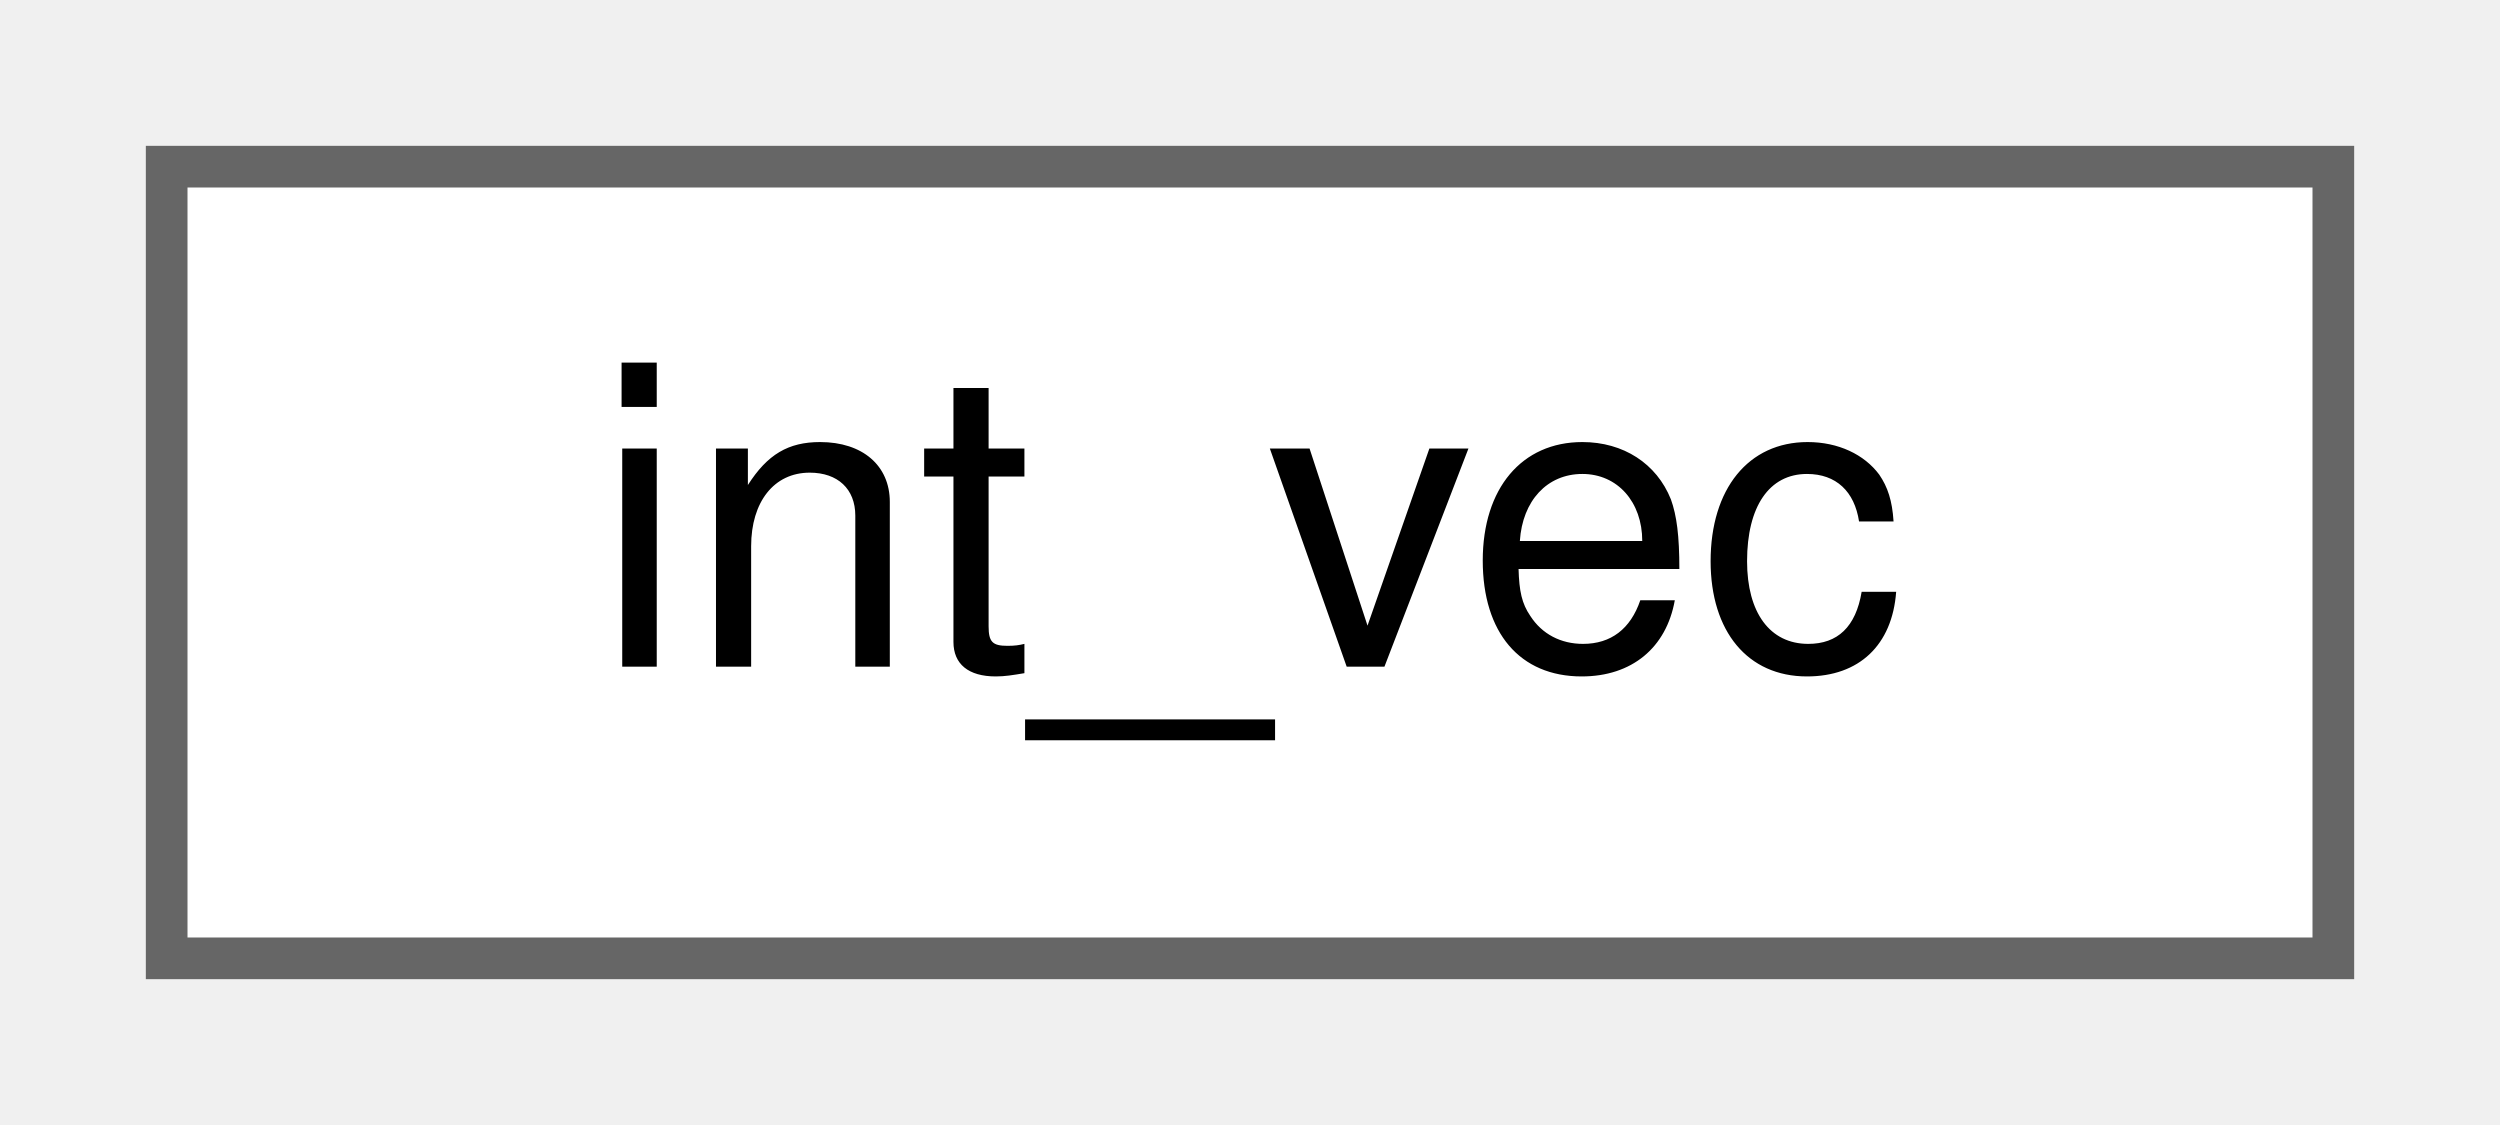
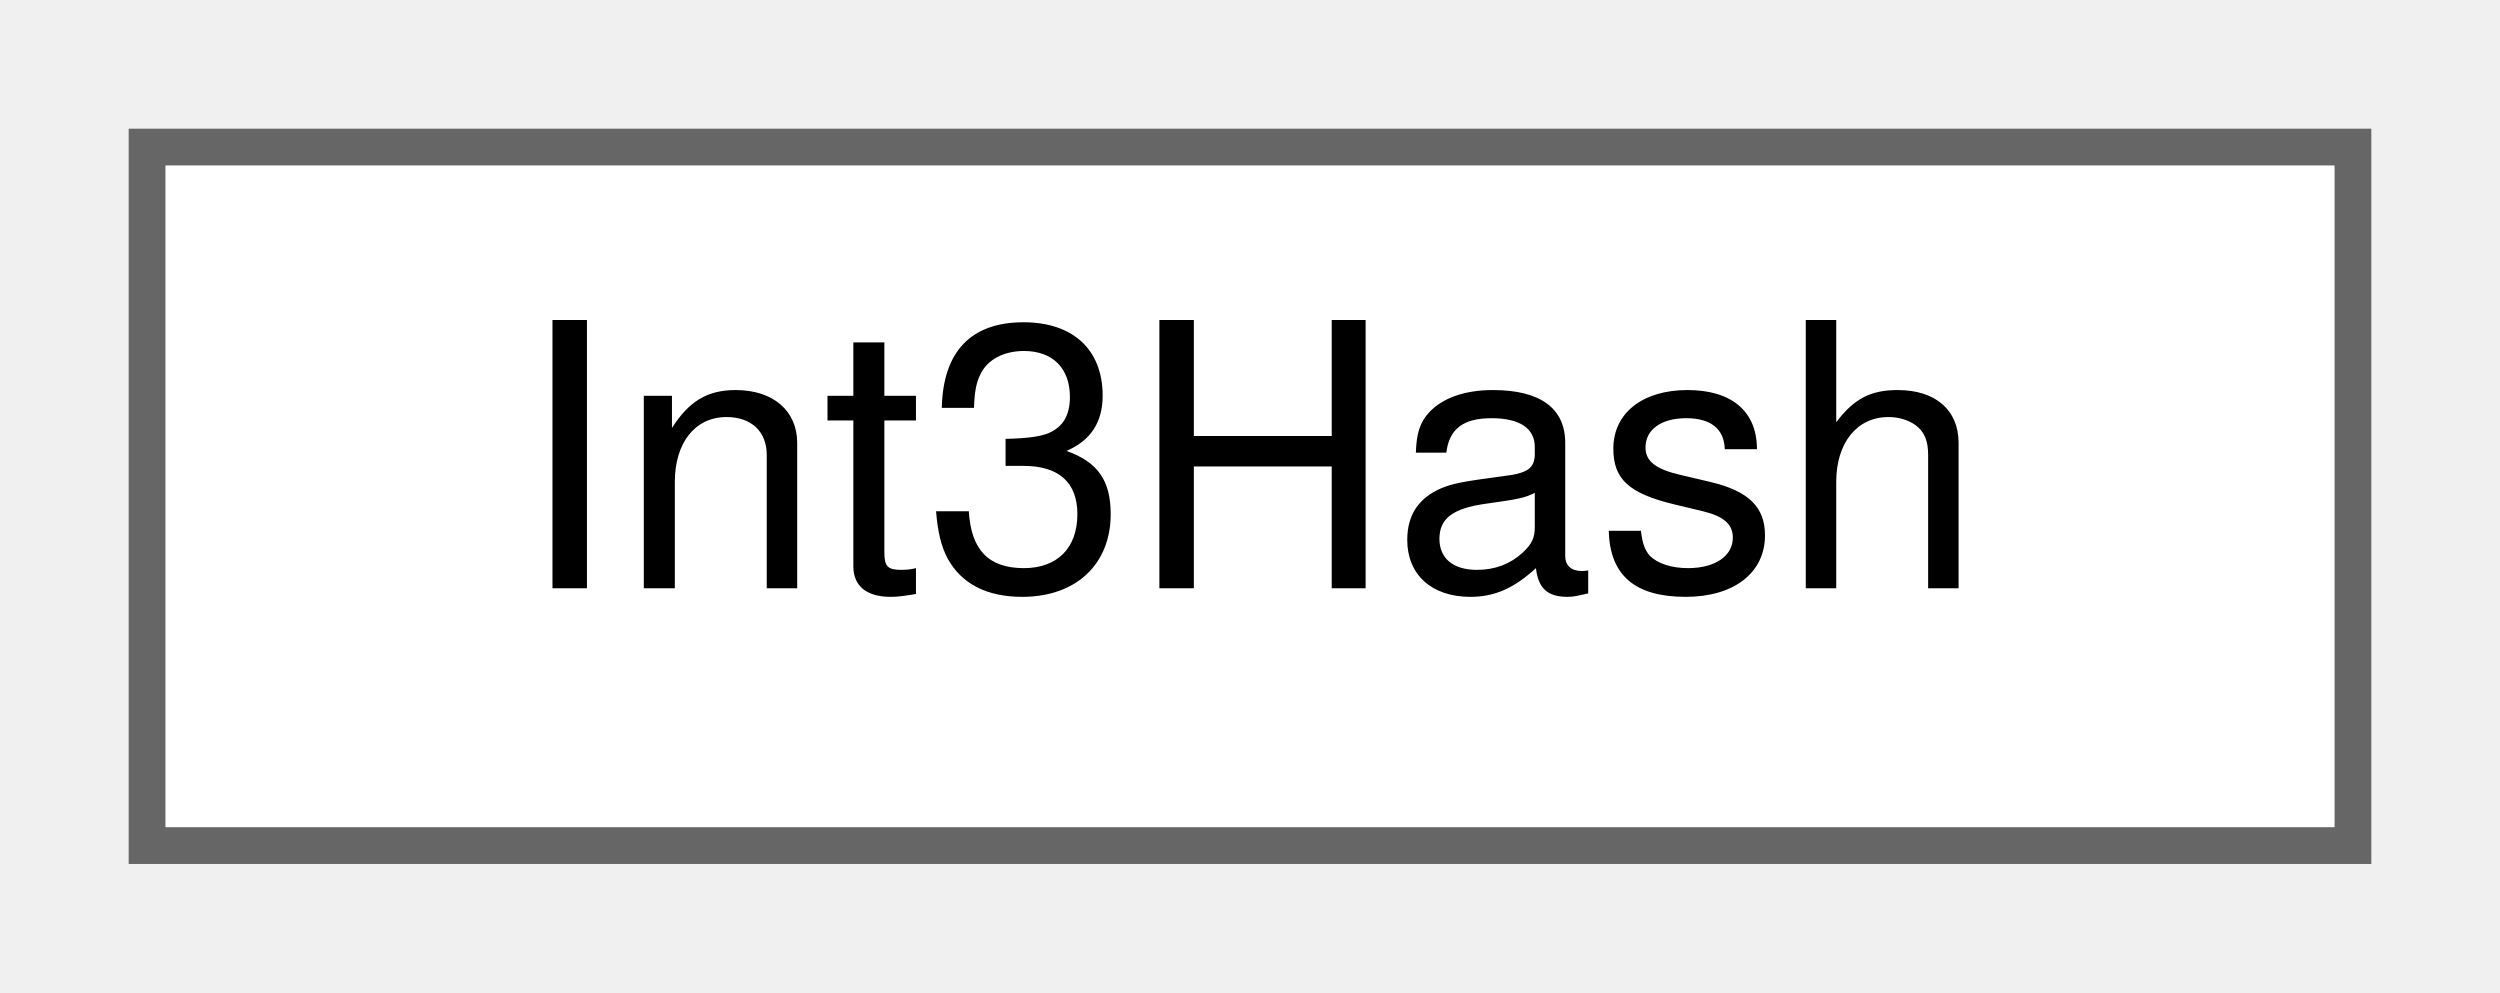
- <svg xmlns="http://www.w3.org/2000/svg" xmlns:xlink="http://www.w3.org/1999/xlink" width="60pt" height="27pt" viewBox="0.00 0.00 60.00 27.00">
+ <svg xmlns="http://www.w3.org/2000/svg" xmlns:xlink="http://www.w3.org/1999/xlink" width="68pt" height="27pt" viewBox="0.00 0.00 68.00 27.00">
  <g id="graph0" class="graph" transform="scale(1 1) rotate(0) translate(4 23)">
    <g id="Node000000" class="node">
      <g id="a_Node000000">
-         <a xlink:href="structint__vec.html" target="_top" xlink:title=" ">
-           <polygon fill="white" stroke="#666666" points="52,-19 0,-19 0,0 52,0 52,-19" />
-           <text text-anchor="middle" x="26" y="-7" font-family="Helvetica,sans-Serif" font-size="10.00">int_vec</text>
+         <a xlink:href="structInt3Hash.html" target="_top" xlink:title=" ">
+           <polygon fill="white" stroke="#666666" points="60,-19 0,-19 0,0 60,0 60,-19" />
+           <text text-anchor="middle" x="30" y="-7" font-family="Helvetica,sans-Serif" font-size="10.00">Int3Hash</text>
        </a>
      </g>
    </g>
  </g>
</svg>
